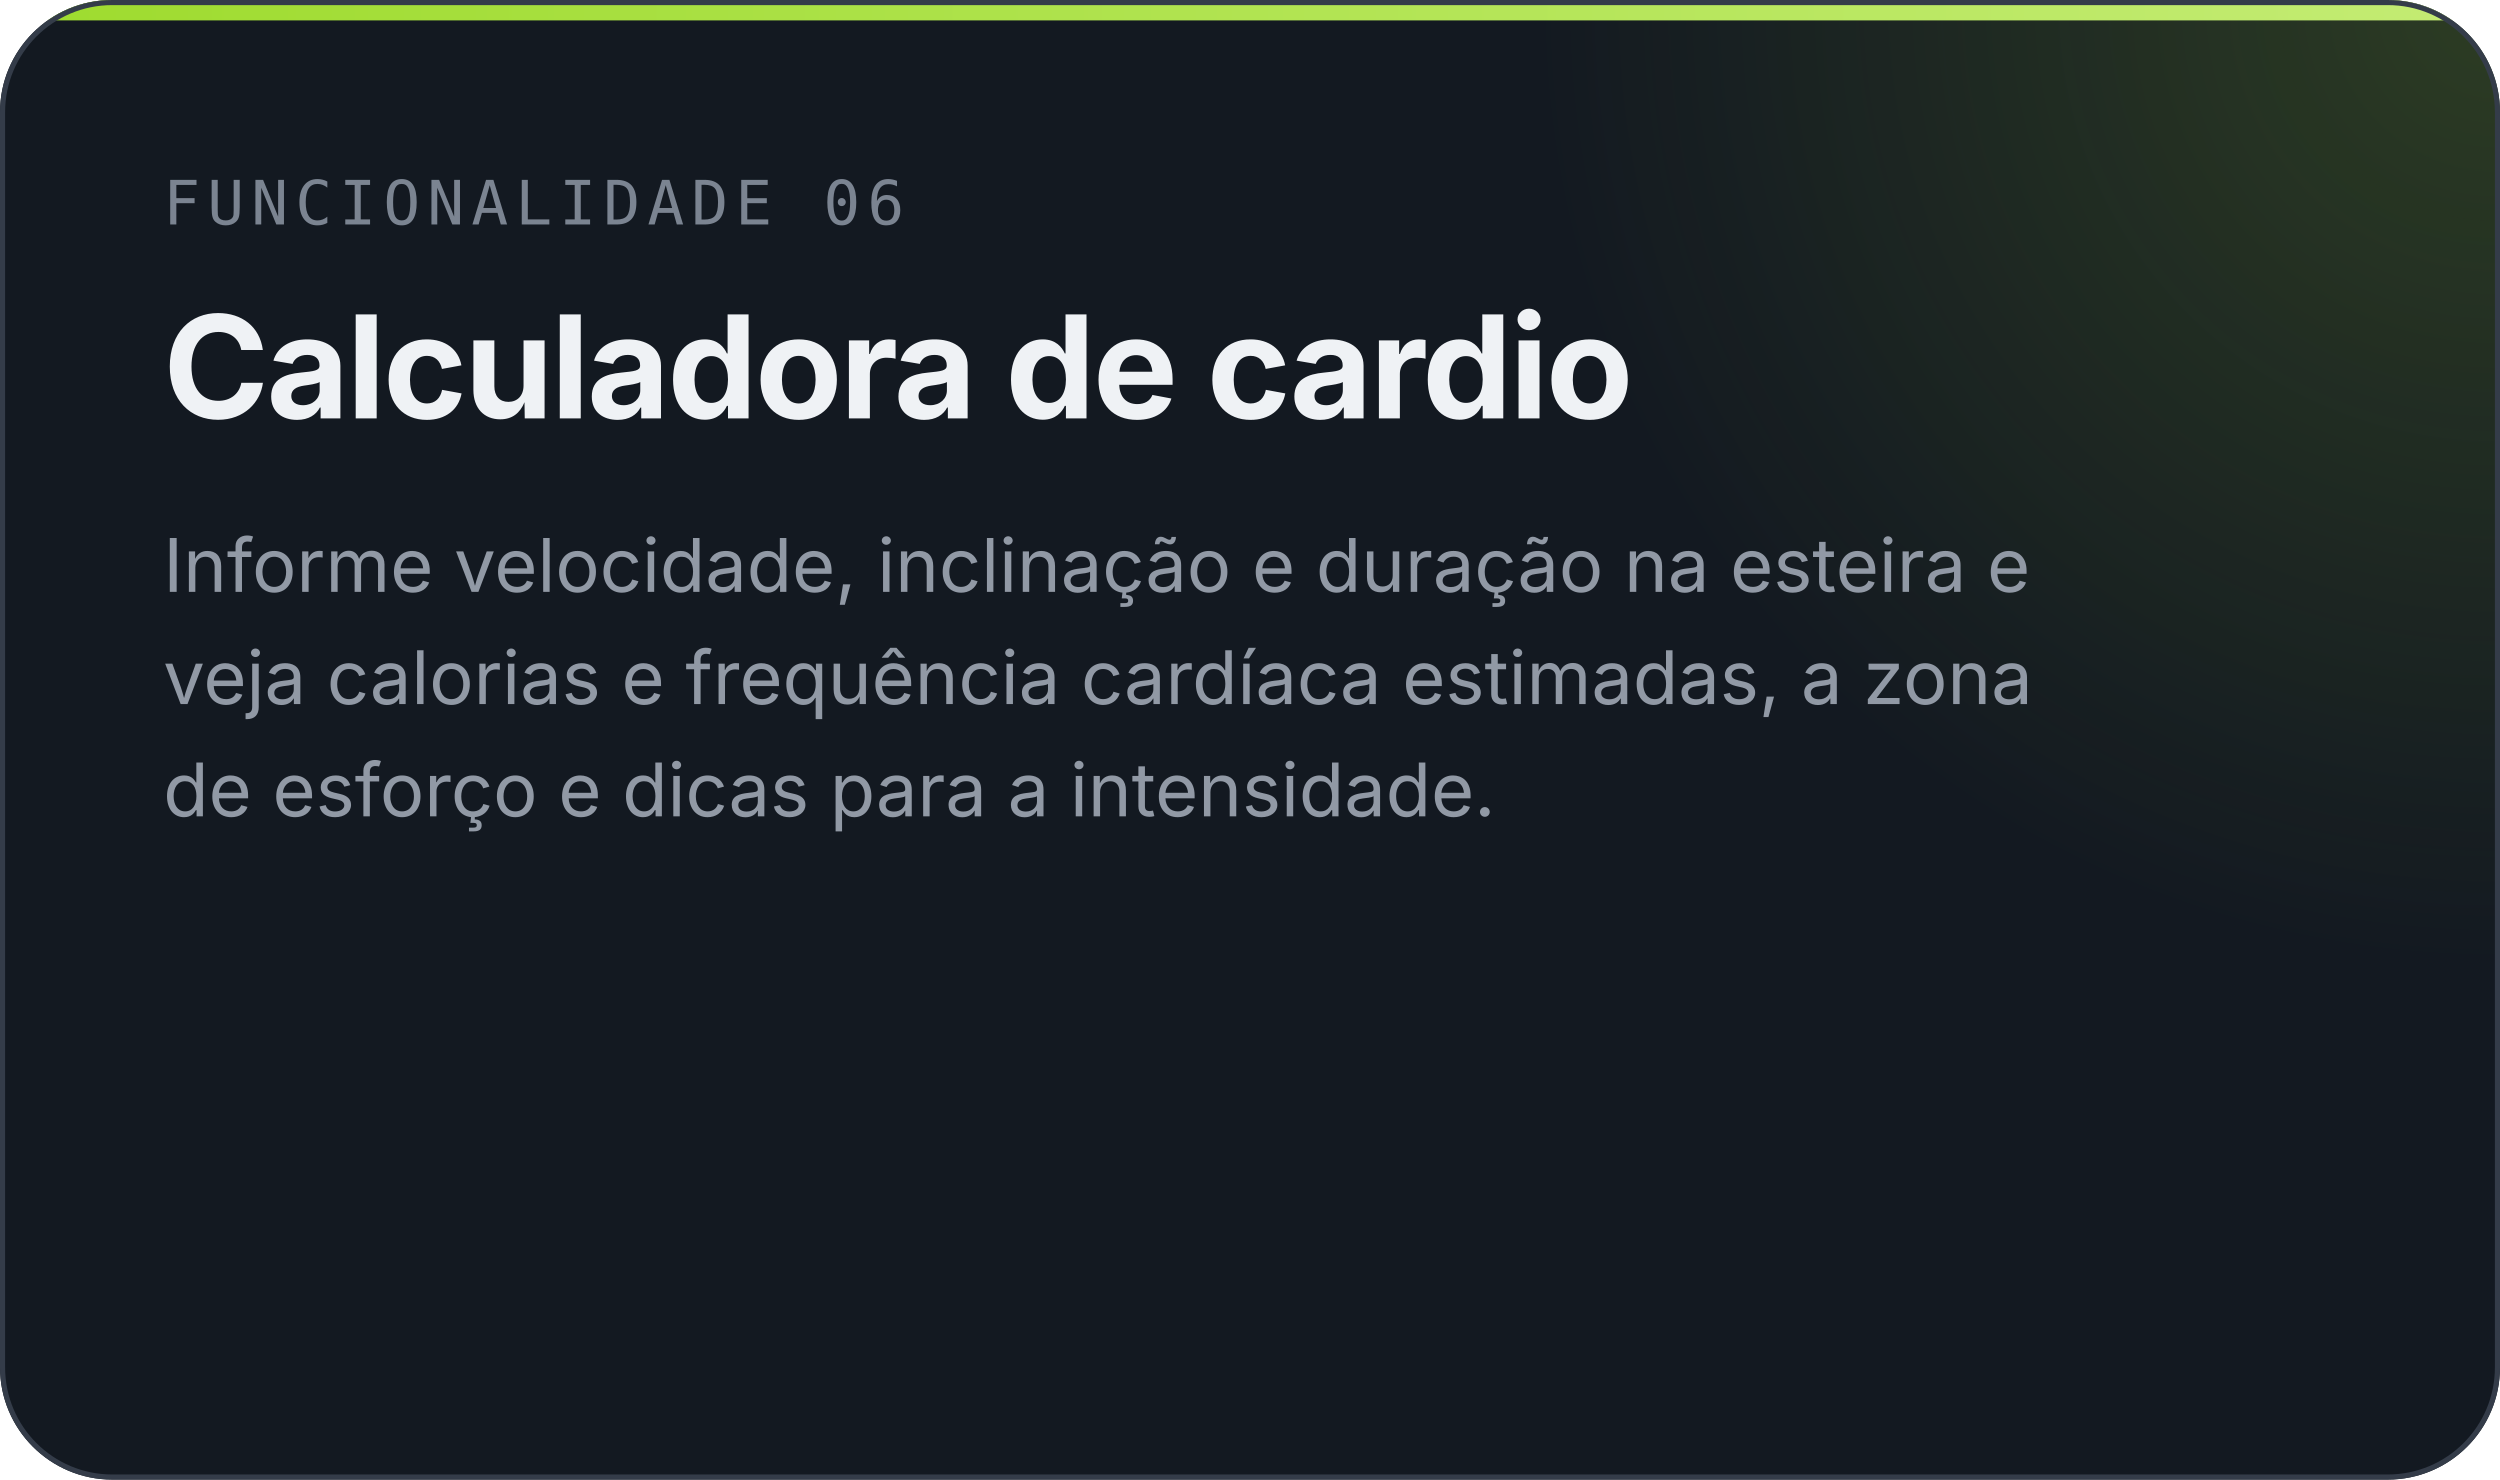
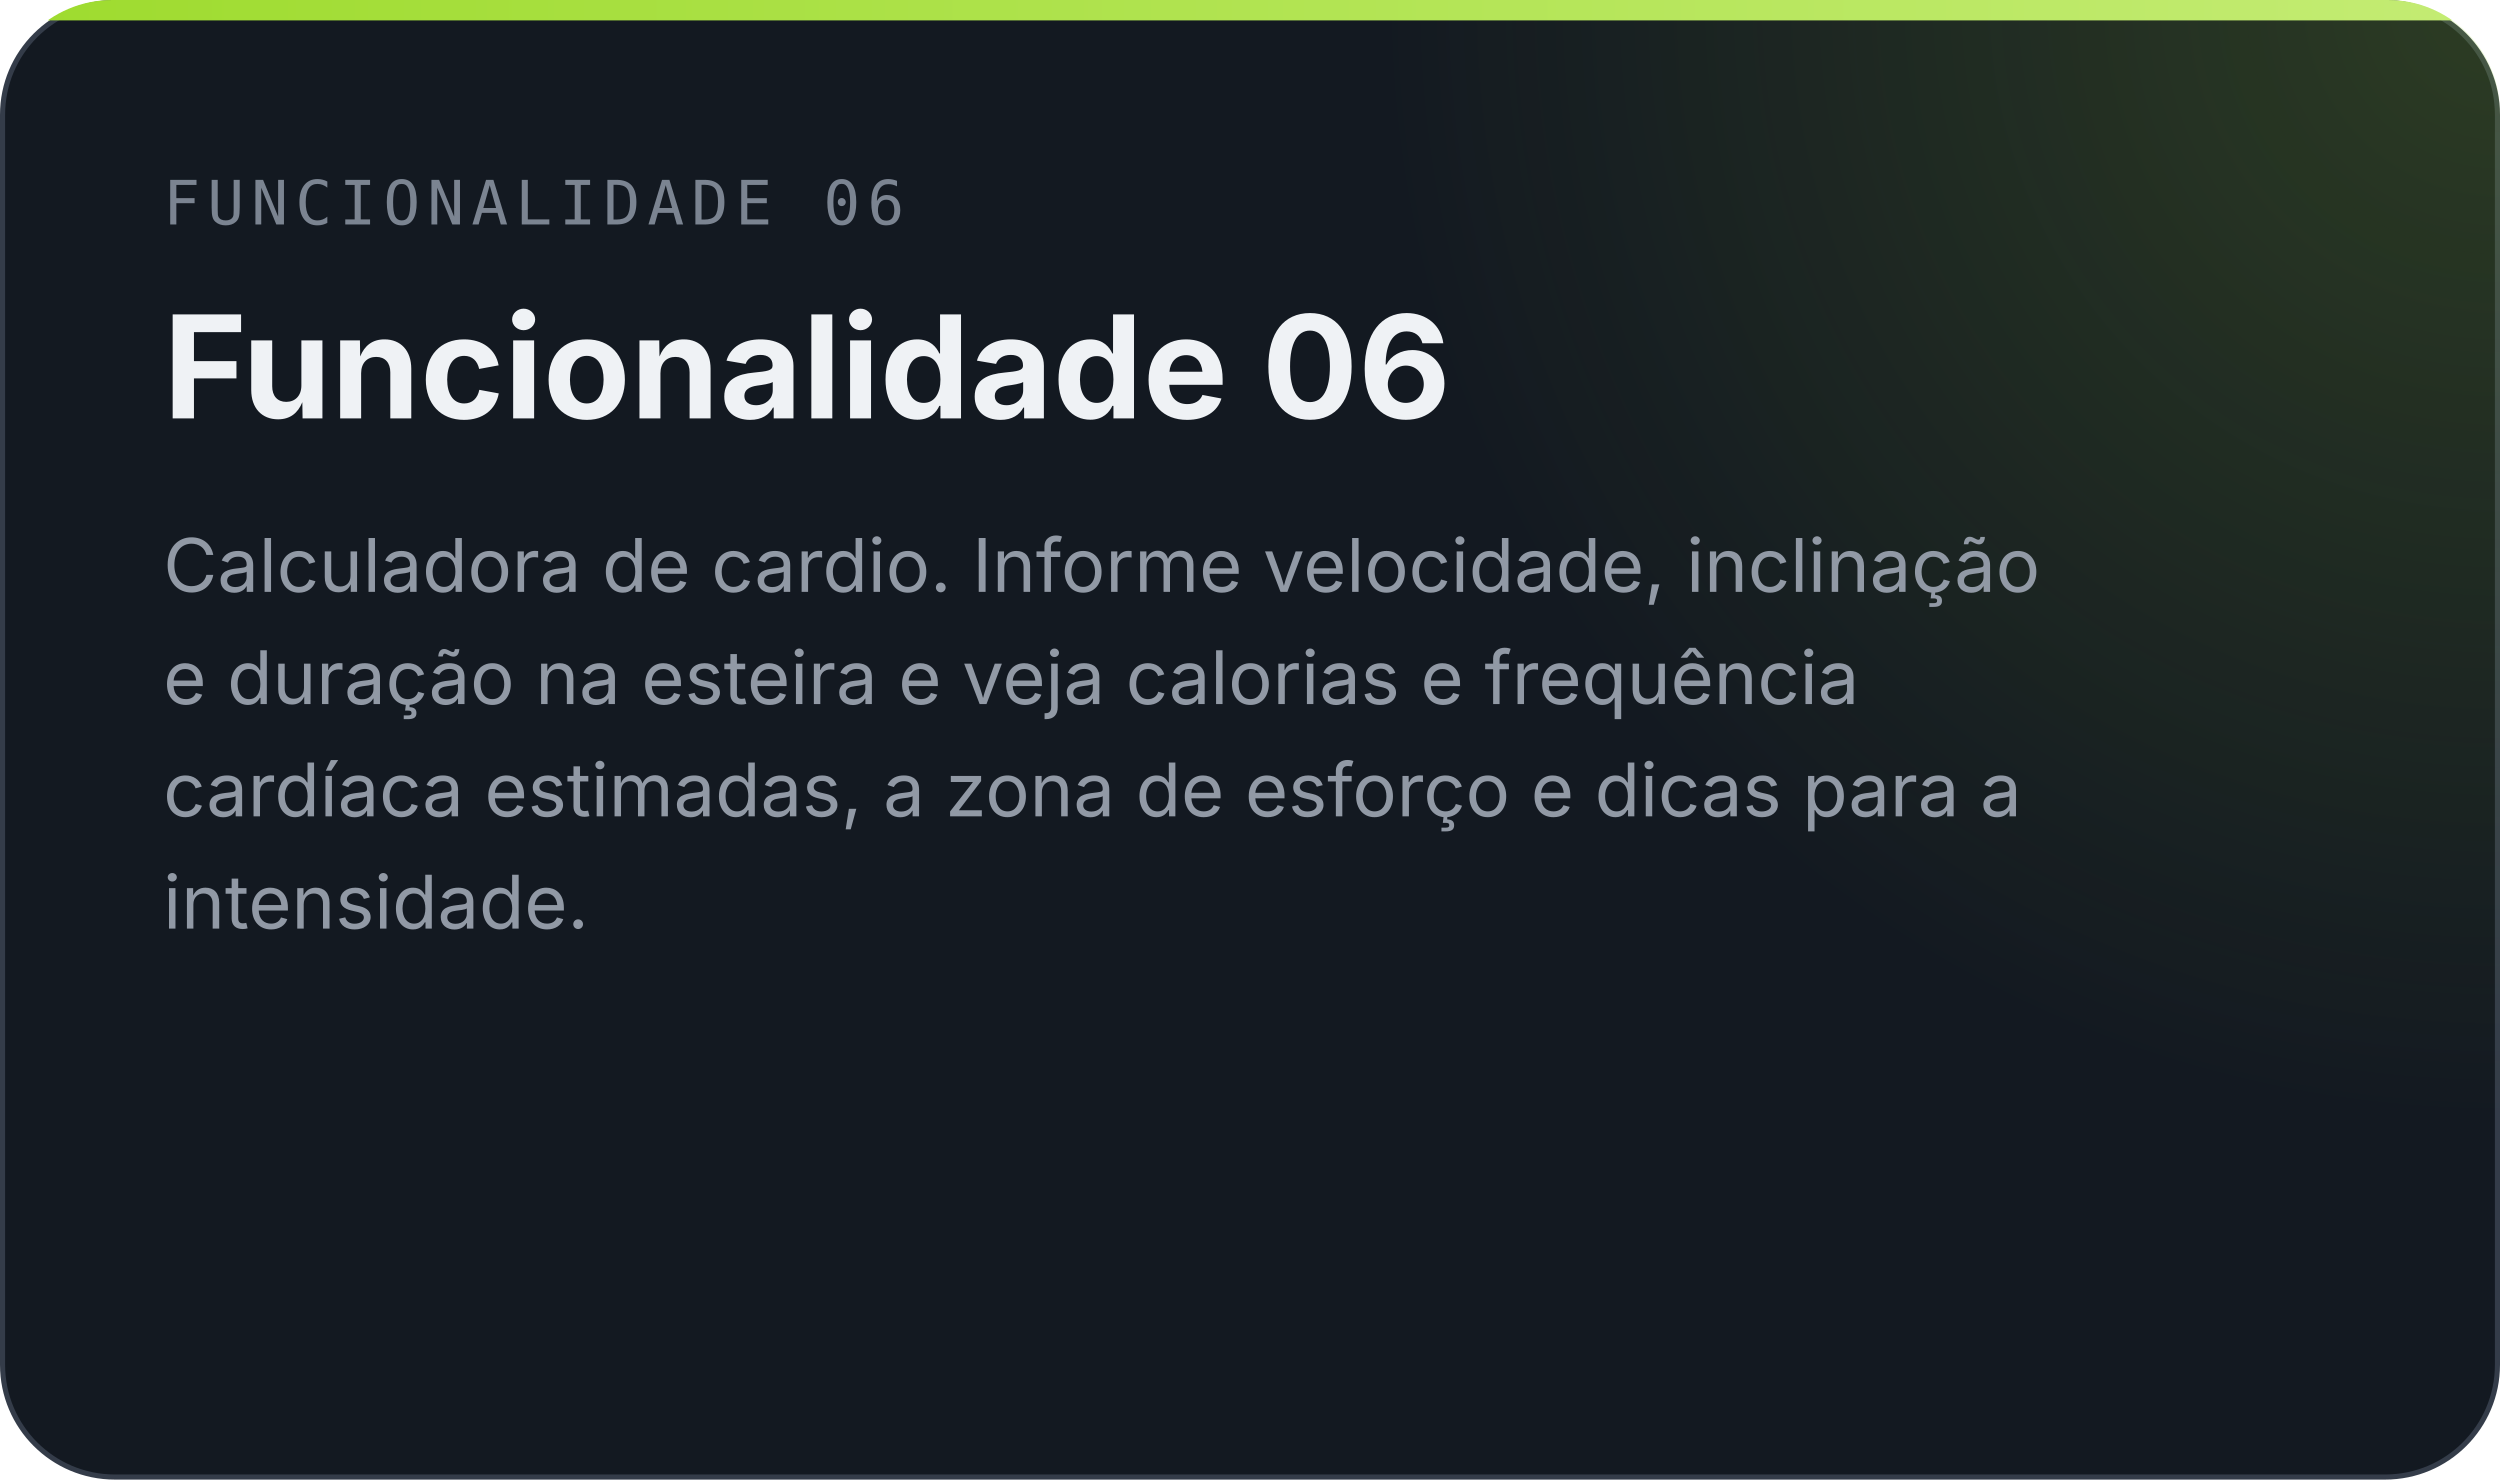
- <svg xmlns="http://www.w3.org/2000/svg" width="490" height="290" viewBox="0 0 490 290" role="img" aria-label="Funcionalidade 06: Calculadora de cardio. Informe velocidade, inclinação e duração na esteira e veja calorias e frequência cardíaca estimadas, a zona de esforço e dicas para a intensidade.">
+ <svg xmlns="http://www.w3.org/2000/svg" width="490" height="290" viewBox="0 0 490 290" role="img" aria-label="Funcionalidade 06. Calculadora de cardio. Informe velocidade, inclinação e duração na esteira e veja calorias e frequência cardíaca estimadas, a zona de esforço e dicas para a intensidade.">
  <defs>
    <linearGradient id="g" x1="0" y1="0" x2="1" y2="0">
      <stop offset="0" stop-color="#9edb2e" />
      <stop offset="1" stop-color="#c4ec74" />
    </linearGradient>
-     <radialGradient id="ga">
+     <radialGradient id="fc" gradientUnits="userSpaceOnUse" cx="490" cy="0" r="220">
      <stop offset="0" stop-color="#9edb2e" stop-opacity="0.18" />
      <stop offset="1" stop-color="#9edb2e" stop-opacity="0" />
    </radialGradient>
-     <clipPath id="c">
+     <clipPath id="fk">
      <rect width="490" height="290" rx="22" />
    </clipPath>
  </defs>
-   <g clip-path="url(#c)">
-     <rect width="490" height="290" fill="#131921" />
-     <circle cx="490" cy="0" r="190" fill="url(#ga)" />
+   <rect x="0.5" y="0.5" width="489" height="289" rx="22" fill="#131921" stroke="#343c49" />
+   <g clip-path="url(#fk)">
+     <rect width="490" height="290" fill="url(#fc)" />
    <rect width="490" height="4" fill="url(#g)" />
  </g>
-   <rect x="0.5" y="0.5" width="489" height="289" rx="21.5" fill="none" stroke="#343c49" />
  <text x="32" y="44" font-family="'JetBrains Mono',Menlo,Consolas,monospace" font-size="12" letter-spacing="1.4" fill="#7b8491">FUNCIONALIDADE 06</text>
-   <text x="32" y="82" font-family="'Inter','Segoe UI',-apple-system,Helvetica,Arial,sans-serif" font-size="28" font-weight="700" letter-spacing="-0.5" fill="#eff2f5">Calculadora de cardio</text>
-   <text x="32" y="116" font-family="'Inter','Segoe UI',-apple-system,Helvetica,Arial,sans-serif" font-size="14.5" fill="#9199a5">Informe velocidade, inclinação e duração na esteira e</text>
-   <text x="32" y="138" font-family="'Inter','Segoe UI',-apple-system,Helvetica,Arial,sans-serif" font-size="14.5" fill="#9199a5">veja calorias e frequência cardíaca estimadas, a zona</text>
-   <text x="32" y="160" font-family="'Inter','Segoe UI',-apple-system,Helvetica,Arial,sans-serif" font-size="14.5" fill="#9199a5">de esforço e dicas para a intensidade.</text>
+   <text x="32" y="82" font-family="'Inter','Segoe UI',-apple-system,Helvetica,Arial,sans-serif" font-size="28" font-weight="700" fill="#eff2f5">Funcionalidade 06</text>
+   <text x="32" y="116" font-family="'Inter','Segoe UI',-apple-system,Helvetica,Arial,sans-serif" font-size="14.5" fill="#9199a5">Calculadora de cardio. Informe velocidade, inclinação</text>
+   <text x="32" y="138" font-family="'Inter','Segoe UI',-apple-system,Helvetica,Arial,sans-serif" font-size="14.5" fill="#9199a5">e duração na esteira e veja calorias e frequência</text>
+   <text x="32" y="160" font-family="'Inter','Segoe UI',-apple-system,Helvetica,Arial,sans-serif" font-size="14.5" fill="#9199a5">cardíaca estimadas, a zona de esforço e dicas para a</text>
+   <text x="32" y="182" font-family="'Inter','Segoe UI',-apple-system,Helvetica,Arial,sans-serif" font-size="14.5" fill="#9199a5">intensidade.</text>
</svg>
